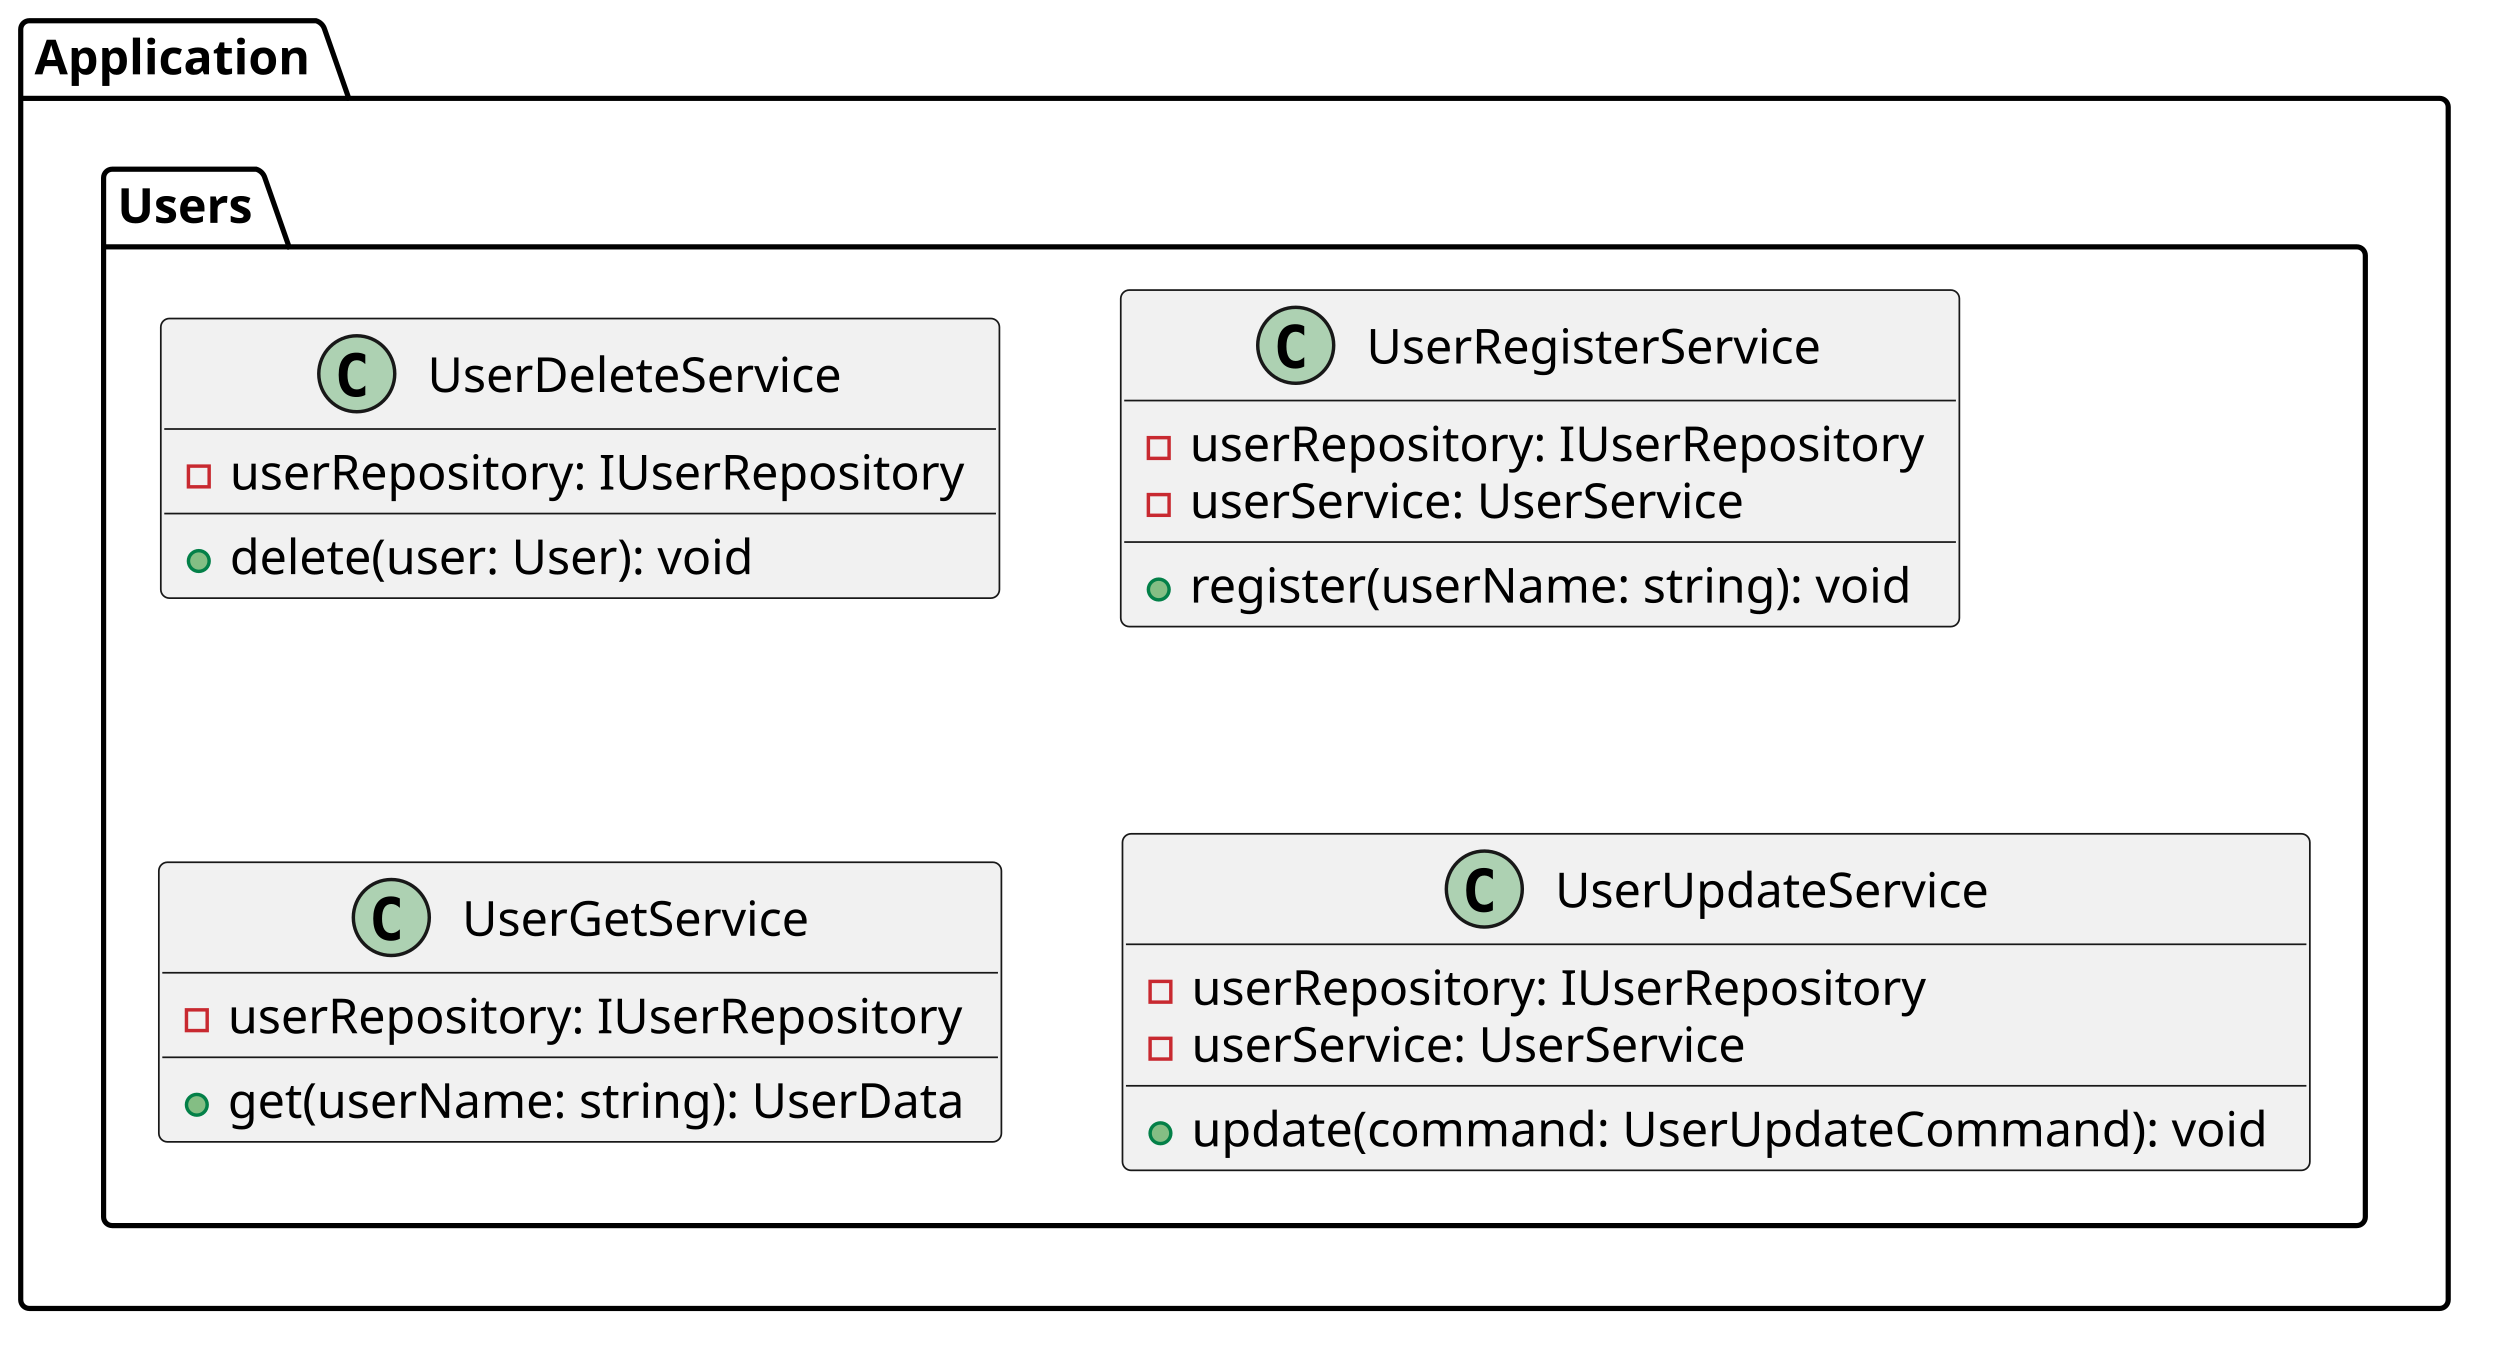
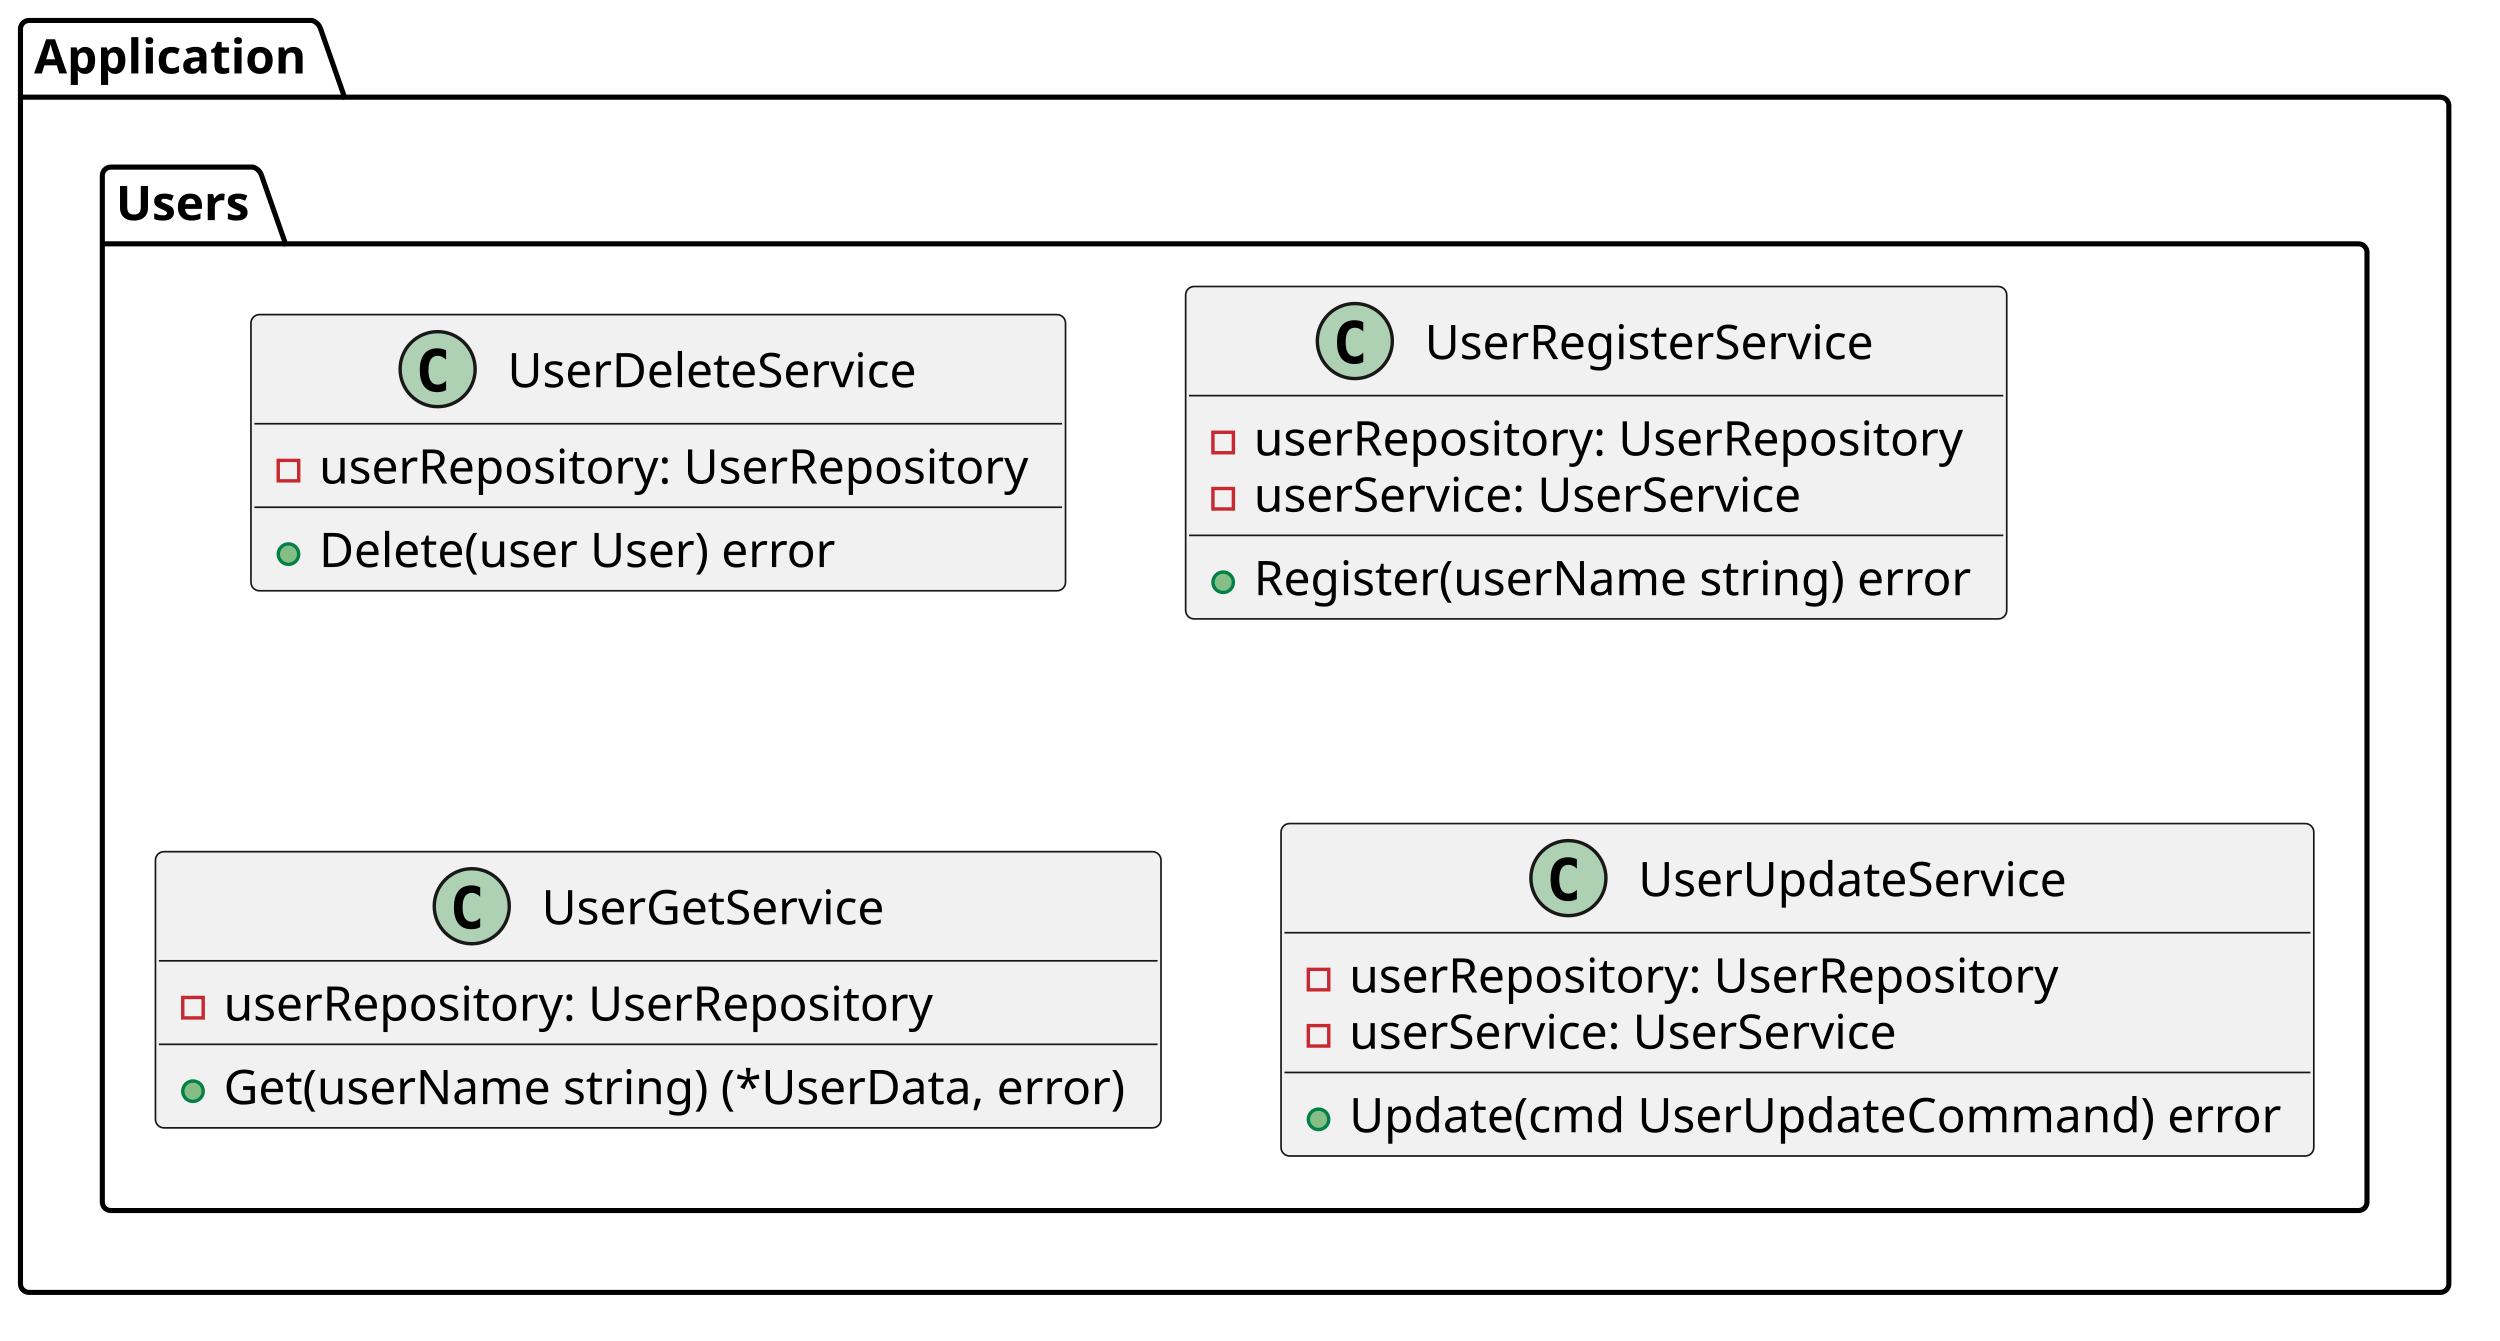
- <svg xmlns="http://www.w3.org/2000/svg" version="1.1" data-diagram-type="CLASS" style="width:724px;height:393px;background:#FFFFFF;" width="724px" height="393px" viewBox="0 0 724 393" zoomAndPan="magnify" preserveAspectRatio="none" contentStyleType="text/css">
+ <svg xmlns="http://www.w3.org/2000/svg" version="1.1" data-diagram-type="CLASS" style="width:733px;height:393px;background:#FFFFFF;" width="733px" height="393px" viewBox="0 0 733 393" zoomAndPan="magnify" preserveAspectRatio="none" contentStyleType="text/css">
  <defs />
  <g font-family="sans-serif" lengthAdjust="spacing">
    <g class="cluster" data-qualified-name="Application" id="ent0001" data-source-line="1">
-       <path d="M8.5,6 L91.511,6 A3.75,3.75 0 0 1 94.011,8.5 L101.011,28.488 L706.5,28.488 A2.5,2.5 0 0 1 709,30.988 L709,376.43 A2.5,2.5 0 0 1 706.5,378.93 L8.5,378.93 A2.5,2.5 0 0 1 6,376.43 L6,8.5 A2.5,2.5 0 0 1 8.5,6" style="stroke:#000;stroke-width:1.5;" fill="none" />
+       <path d="M8.5,6 L91.511,6 A3.75,3.75 0 0 1 94.011,8.5 L101.011,28.488 L715.5,28.488 A2.5,2.5 0 0 1 718,30.988 L718,376.43 A2.5,2.5 0 0 1 715.5,378.93 L8.5,378.93 A2.5,2.5 0 0 1 6,376.43 L6,8.5 A2.5,2.5 0 0 1 8.5,6" style="stroke:#000;stroke-width:1.5;" fill="none" />
      <line x1="6" y1="28.488" x2="101.011" y2="28.488" style="stroke:#000;stroke-width:1.5;" />
      <text x="10" y="21.535" fill="#000" font-size="14" textLength="82.011" font-weight="700">Application</text>
    </g>
    <g class="cluster" data-qualified-name="Application.Users" id="ent0002" data-source-line="2">
-       <path d="M32.5,49 L74.208,49 A3.75,3.75 0 0 1 76.708,51.5 L83.708,71.488 L682.5,71.488 A2.5,2.5 0 0 1 685,73.988 L685,352.43 A2.5,2.5 0 0 1 682.5,354.93 L32.5,354.93 A2.5,2.5 0 0 1 30,352.43 L30,51.5 A2.5,2.5 0 0 1 32.5,49" style="stroke:#000;stroke-width:1.5;" fill="none" />
+       <path d="M32.5,49 L74.208,49 A3.75,3.75 0 0 1 76.708,51.5 L83.708,71.488 L691.5,71.488 A2.5,2.5 0 0 1 694,73.988 L694,352.43 A2.5,2.5 0 0 1 691.5,354.93 L32.5,354.93 A2.5,2.5 0 0 1 30,352.43 L30,51.5 A2.5,2.5 0 0 1 32.5,49" style="stroke:#000;stroke-width:1.5;" fill="none" />
      <line x1="30" y1="71.488" x2="83.708" y2="71.488" style="stroke:#000;stroke-width:1.5;" />
      <text x="34" y="64.535" fill="#000" font-size="14" textLength="40.708" font-weight="700">Users</text>
    </g>
    <g class="entity" data-qualified-name="Application.Users.UserDeleteService" id="ent0003" data-source-line="3">
-       <rect x="46.57" y="92.24" width="242.863" height="80.977" fill="#F1F1F1" style="stroke:#181818;stroke-width:0.5;" rx="2.5" ry="2.5" />
-       <ellipse cx="103.319" cy="108.24" rx="11" ry="11" fill="#ADD1B2" style="stroke:#181818;stroke-width:1;" />
-       <path d="M105.792,114.383 Q105.211,114.682 104.571,114.831 Q103.932,114.981 103.227,114.981 Q100.72,114.981 99.4,113.329 Q98.08,111.677 98.08,108.556 Q98.08,105.427 99.4,103.775 Q100.72,102.123 103.227,102.123 Q103.932,102.123 104.58,102.272 Q105.227,102.422 105.792,102.72 L105.792,105.443 Q105.161,104.862 104.567,104.592 Q103.974,104.323 103.343,104.323 Q101.998,104.323 101.313,105.389 Q100.629,106.456 100.629,108.556 Q100.629,110.648 101.313,111.714 Q101.998,112.781 103.343,112.781 Q103.974,112.781 104.567,112.511 Q105.161,112.241 105.792,111.66 Z " fill="#000" />
-       <text x="123.819" y="113.531" fill="#000" font-size="14" textLength="120.866">UserDeleteService</text>
-       <line x1="47.57" y1="124.24" x2="288.433" y2="124.24" style="stroke:#181818;stroke-width:0.5;" />
+       <rect x="73.58" y="92.24" width="238.83" height="80.977" fill="#F1F1F1" style="stroke:#181818;stroke-width:0.5;" rx="2.5" ry="2.5" />
+       <ellipse cx="128.312" cy="108.24" rx="11" ry="11" fill="#ADD1B2" style="stroke:#181818;stroke-width:1;" />
+       <path d="M130.785,114.383 Q130.204,114.682 129.565,114.831 Q128.926,114.981 128.22,114.981 Q125.713,114.981 124.393,113.329 Q123.074,111.677 123.074,108.556 Q123.074,105.427 124.393,103.775 Q125.713,102.123 128.22,102.123 Q128.926,102.123 129.573,102.272 Q130.221,102.422 130.785,102.72 L130.785,105.443 Q130.154,104.862 129.561,104.592 Q128.967,104.323 128.336,104.323 Q126.992,104.323 126.307,105.389 Q125.622,106.456 125.622,108.556 Q125.622,110.648 126.307,111.714 Q126.992,112.781 128.336,112.781 Q128.967,112.781 129.561,112.511 Q130.154,112.241 130.785,111.66 Z " fill="#000" />
+       <text x="148.812" y="113.531" fill="#000" font-size="14" textLength="120.866">UserDeleteService</text>
+       <line x1="74.58" y1="124.24" x2="311.41" y2="124.24" style="stroke:#181818;stroke-width:0.5;" />
      <g data-visibility-modifier="PRIVATE_FIELD">
-         <rect x="54.57" y="134.984" width="6" height="6" fill="none" style="stroke:#C82930;stroke-width:1;" />
+         <rect x="81.58" y="134.984" width="6" height="6" fill="none" style="stroke:#C82930;stroke-width:1;" />
      </g>
-       <text x="66.57" y="141.775" fill="#000" font-size="14" textLength="216.863">userRepository: IUserRepository</text>
-       <line x1="47.57" y1="148.728" x2="288.433" y2="148.728" style="stroke:#181818;stroke-width:0.5;" />
+       <text x="93.58" y="141.775" fill="#000" font-size="14" textLength="212.83">userRepository: UserRepository</text>
+       <line x1="74.58" y1="148.728" x2="311.41" y2="148.728" style="stroke:#181818;stroke-width:0.5;" />
      <g data-visibility-modifier="PUBLIC_METHOD">
-         <ellipse cx="57.57" cy="162.472" rx="3" ry="3" fill="#84BE84" style="stroke:#038048;stroke-width:1;" />
+         <ellipse cx="84.58" cy="162.472" rx="3" ry="3" fill="#84BE84" style="stroke:#038048;stroke-width:1;" />
      </g>
-       <text x="66.57" y="166.263" fill="#000" font-size="14" textLength="156.741">delete(user: User): void</text>
+       <text x="93.58" y="166.263" fill="#000" font-size="14" textLength="154.438">Delete(user User) error</text>
    </g>
    <g class="entity" data-qualified-name="Application.Users.UserRegisterService" id="ent0004" data-source-line="7">
-       <rect x="324.57" y="84" width="242.863" height="97.465" fill="#F1F1F1" style="stroke:#181818;stroke-width:0.5;" rx="2.5" ry="2.5" />
-       <ellipse cx="375.238" cy="100" rx="11" ry="11" fill="#ADD1B2" style="stroke:#181818;stroke-width:1;" />
-       <path d="M377.711,106.143 Q377.13,106.442 376.491,106.591 Q375.852,106.741 375.146,106.741 Q372.639,106.741 371.32,105.089 Q370,103.437 370,100.316 Q370,97.187 371.32,95.535 Q372.639,93.883 375.146,93.883 Q375.852,93.883 376.499,94.032 Q377.147,94.182 377.711,94.48 L377.711,97.203 Q377.08,96.622 376.487,96.352 Q375.893,96.083 375.262,96.083 Q373.918,96.083 373.233,97.149 Q372.548,98.216 372.548,100.316 Q372.548,102.408 373.233,103.474 Q373.918,104.541 375.262,104.541 Q375.893,104.541 376.487,104.271 Q377.08,104.001 377.711,103.42 Z " fill="#000" />
-       <text x="395.738" y="105.291" fill="#000" font-size="14" textLength="133.027">UserRegisterService</text>
-       <line x1="325.57" y1="116" x2="566.433" y2="116" style="stroke:#181818;stroke-width:0.5;" />
+       <rect x="347.63" y="84" width="240.744" height="97.465" fill="#F1F1F1" style="stroke:#181818;stroke-width:0.5;" rx="2.5" ry="2.5" />
+       <ellipse cx="397.238" cy="100" rx="11" ry="11" fill="#ADD1B2" style="stroke:#181818;stroke-width:1;" />
+       <path d="M399.712,106.143 Q399.13,106.442 398.491,106.591 Q397.852,106.741 397.147,106.741 Q394.64,106.741 393.32,105.089 Q392,103.437 392,100.316 Q392,97.187 393.32,95.535 Q394.64,93.883 397.147,93.883 Q397.852,93.883 398.5,94.032 Q399.147,94.182 399.712,94.48 L399.712,97.203 Q399.081,96.622 398.487,96.352 Q397.894,96.083 397.263,96.083 Q395.918,96.083 395.233,97.149 Q394.548,98.216 394.548,100.316 Q394.548,102.408 395.233,103.474 Q395.918,104.541 397.263,104.541 Q397.894,104.541 398.487,104.271 Q399.081,104.001 399.712,103.42 Z " fill="#000" />
+       <text x="417.738" y="105.291" fill="#000" font-size="14" textLength="133.027">UserRegisterService</text>
+       <line x1="348.63" y1="116" x2="587.374" y2="116" style="stroke:#181818;stroke-width:0.5;" />
      <g data-visibility-modifier="PRIVATE_FIELD">
-         <rect x="332.57" y="126.744" width="6" height="6" fill="none" style="stroke:#C82930;stroke-width:1;" />
+         <rect x="355.63" y="126.744" width="6" height="6" fill="none" style="stroke:#C82930;stroke-width:1;" />
      </g>
-       <text x="344.57" y="133.535" fill="#000" font-size="14" textLength="216.863">userRepository: IUserRepository</text>
+       <text x="367.63" y="133.535" fill="#000" font-size="14" textLength="212.83">userRepository: UserRepository</text>
      <g data-visibility-modifier="PRIVATE_FIELD">
-         <rect x="332.57" y="143.232" width="6" height="6" fill="none" style="stroke:#C82930;stroke-width:1;" />
+         <rect x="355.63" y="143.232" width="6" height="6" fill="none" style="stroke:#C82930;stroke-width:1;" />
      </g>
-       <text x="344.57" y="150.023" fill="#000" font-size="14" textLength="163.242">userService: UserService</text>
-       <line x1="325.57" y1="156.977" x2="566.433" y2="156.977" style="stroke:#181818;stroke-width:0.5;" />
+       <text x="367.63" y="150.023" fill="#000" font-size="14" textLength="163.242">userService: UserService</text>
+       <line x1="348.63" y1="156.977" x2="587.374" y2="156.977" style="stroke:#181818;stroke-width:0.5;" />
      <g data-visibility-modifier="PUBLIC_METHOD">
-         <ellipse cx="335.57" cy="170.721" rx="3" ry="3" fill="#84BE84" style="stroke:#038048;stroke-width:1;" />
+         <ellipse cx="358.63" cy="170.721" rx="3" ry="3" fill="#84BE84" style="stroke:#038048;stroke-width:1;" />
      </g>
-       <text x="344.57" y="174.512" fill="#000" font-size="14" textLength="215.599">register(userName: string): void</text>
+       <text x="367.63" y="174.512" fill="#000" font-size="14" textLength="214.744">Register(userName string) error</text>
    </g>
    <g class="entity" data-qualified-name="Application.Users.UserGetService" id="ent0005" data-source-line="12">
-       <rect x="46" y="249.71" width="244.005" height="80.977" fill="#F1F1F1" style="stroke:#181818;stroke-width:0.5;" rx="2.5" ry="2.5" />
-       <ellipse cx="113.327" cy="265.71" rx="11" ry="11" fill="#ADD1B2" style="stroke:#181818;stroke-width:1;" />
-       <path d="M115.8,271.853 Q115.219,272.152 114.58,272.301 Q113.941,272.451 113.235,272.451 Q110.729,272.451 109.409,270.799 Q108.089,269.147 108.089,266.026 Q108.089,262.897 109.409,261.245 Q110.729,259.593 113.235,259.593 Q113.941,259.593 114.588,259.742 Q115.236,259.892 115.8,260.19 L115.8,262.913 Q115.169,262.332 114.576,262.062 Q113.982,261.793 113.352,261.793 Q112.007,261.793 111.322,262.859 Q110.637,263.926 110.637,266.026 Q110.637,268.118 111.322,269.184 Q112.007,270.251 113.352,270.251 Q113.982,270.251 114.576,269.981 Q115.169,269.711 115.8,269.13 Z " fill="#000" />
-       <text x="133.827" y="271.001" fill="#000" font-size="14" textLength="100.851">UserGetService</text>
-       <line x1="47" y1="281.71" x2="289.005" y2="281.71" style="stroke:#181818;stroke-width:0.5;" />
+       <rect x="45.58" y="249.71" width="294.83" height="80.977" fill="#F1F1F1" style="stroke:#181818;stroke-width:0.5;" rx="2.5" ry="2.5" />
+       <ellipse cx="138.32" cy="265.71" rx="11" ry="11" fill="#ADD1B2" style="stroke:#181818;stroke-width:1;" />
+       <path d="M140.793,271.853 Q140.212,272.152 139.573,272.301 Q138.934,272.451 138.228,272.451 Q135.721,272.451 134.401,270.799 Q133.081,269.147 133.081,266.026 Q133.081,262.897 134.401,261.245 Q135.721,259.593 138.228,259.593 Q138.934,259.593 139.581,259.742 Q140.228,259.892 140.793,260.19 L140.793,262.913 Q140.162,262.332 139.569,262.062 Q138.975,261.793 138.344,261.793 Q136.999,261.793 136.315,262.859 Q135.63,263.926 135.63,266.026 Q135.63,268.118 136.315,269.184 Q136.999,270.251 138.344,270.251 Q138.975,270.251 139.569,269.981 Q140.162,269.711 140.793,269.13 Z " fill="#000" />
+       <text x="158.82" y="271.001" fill="#000" font-size="14" textLength="100.851">UserGetService</text>
+       <line x1="46.58" y1="281.71" x2="339.41" y2="281.71" style="stroke:#181818;stroke-width:0.5;" />
      <g data-visibility-modifier="PRIVATE_FIELD">
-         <rect x="54" y="292.454" width="6" height="6" fill="none" style="stroke:#C82930;stroke-width:1;" />
+         <rect x="53.58" y="292.454" width="6" height="6" fill="none" style="stroke:#C82930;stroke-width:1;" />
      </g>
-       <text x="66" y="299.245" fill="#000" font-size="14" textLength="216.863">userRepository: IUserRepository</text>
-       <line x1="47" y1="306.198" x2="289.005" y2="306.198" style="stroke:#181818;stroke-width:0.5;" />
+       <text x="65.58" y="299.245" fill="#000" font-size="14" textLength="212.83">userRepository: UserRepository</text>
+       <line x1="46.58" y1="306.198" x2="339.41" y2="306.198" style="stroke:#181818;stroke-width:0.5;" />
      <g data-visibility-modifier="PUBLIC_METHOD">
-         <ellipse cx="57" cy="319.942" rx="3" ry="3" fill="#84BE84" style="stroke:#038048;stroke-width:1;" />
+         <ellipse cx="56.58" cy="319.942" rx="3" ry="3" fill="#84BE84" style="stroke:#038048;stroke-width:1;" />
      </g>
-       <text x="66" y="323.733" fill="#000" font-size="14" textLength="218.005">get(userName: string): UserData</text>
+       <text x="65.58" y="323.733" fill="#000" font-size="14" textLength="268.83">Get(userName string) (*UserData, error)</text>
    </g>
    <g class="entity" data-qualified-name="Application.Users.UserUpdateService" id="ent0006" data-source-line="16">
-       <rect x="325.07" y="241.47" width="343.864" height="97.465" fill="#F1F1F1" style="stroke:#181818;stroke-width:0.5;" rx="2.5" ry="2.5" />
-       <ellipse cx="429.858" cy="257.47" rx="11" ry="11" fill="#ADD1B2" style="stroke:#181818;stroke-width:1;" />
-       <path d="M432.331,263.613 Q431.75,263.912 431.111,264.061 Q430.472,264.211 429.766,264.211 Q427.259,264.211 425.94,262.559 Q424.62,260.907 424.62,257.786 Q424.62,254.657 425.94,253.005 Q427.259,251.353 429.766,251.353 Q430.472,251.353 431.119,251.502 Q431.767,251.652 432.331,251.95 L432.331,254.673 Q431.7,254.092 431.107,253.822 Q430.513,253.553 429.883,253.553 Q428.538,253.553 427.853,254.619 Q427.168,255.686 427.168,257.786 Q427.168,259.878 427.853,260.944 Q428.538,262.011 429.883,262.011 Q430.513,262.011 431.107,261.741 Q431.7,261.471 432.331,260.89 Z " fill="#000" />
-       <text x="450.358" y="262.761" fill="#000" font-size="14" textLength="125.788">UserUpdateService</text>
-       <line x1="326.07" y1="273.47" x2="667.934" y2="273.47" style="stroke:#181818;stroke-width:0.5;" />
+       <rect x="375.6" y="241.47" width="302.808" height="97.465" fill="#F1F1F1" style="stroke:#181818;stroke-width:0.5;" rx="2.5" ry="2.5" />
+       <ellipse cx="459.86" cy="257.47" rx="11" ry="11" fill="#ADD1B2" style="stroke:#181818;stroke-width:1;" />
+       <path d="M462.333,263.613 Q461.752,263.912 461.113,264.061 Q460.474,264.211 459.768,264.211 Q457.261,264.211 455.941,262.559 Q454.621,260.907 454.621,257.786 Q454.621,254.657 455.941,253.005 Q457.261,251.353 459.768,251.353 Q460.474,251.353 461.121,251.502 Q461.768,251.652 462.333,251.95 L462.333,254.673 Q461.702,254.092 461.109,253.822 Q460.515,253.553 459.884,253.553 Q458.539,253.553 457.855,254.619 Q457.17,255.686 457.17,257.786 Q457.17,259.878 457.855,260.944 Q458.539,262.011 459.884,262.011 Q460.515,262.011 461.109,261.741 Q461.702,261.471 462.333,260.89 Z " fill="#000" />
+       <text x="480.36" y="262.761" fill="#000" font-size="14" textLength="125.788">UserUpdateService</text>
+       <line x1="376.6" y1="273.47" x2="677.408" y2="273.47" style="stroke:#181818;stroke-width:0.5;" />
      <g data-visibility-modifier="PRIVATE_FIELD">
-         <rect x="333.07" y="284.214" width="6" height="6" fill="none" style="stroke:#C82930;stroke-width:1;" />
+         <rect x="383.6" y="284.214" width="6" height="6" fill="none" style="stroke:#C82930;stroke-width:1;" />
      </g>
-       <text x="345.07" y="291.005" fill="#000" font-size="14" textLength="216.863">userRepository: IUserRepository</text>
+       <text x="395.6" y="291.005" fill="#000" font-size="14" textLength="212.83">userRepository: UserRepository</text>
      <g data-visibility-modifier="PRIVATE_FIELD">
-         <rect x="333.07" y="300.702" width="6" height="6" fill="none" style="stroke:#C82930;stroke-width:1;" />
+         <rect x="383.6" y="300.702" width="6" height="6" fill="none" style="stroke:#C82930;stroke-width:1;" />
      </g>
-       <text x="345.07" y="307.493" fill="#000" font-size="14" textLength="163.242">userService: UserService</text>
-       <line x1="326.07" y1="314.447" x2="667.934" y2="314.447" style="stroke:#181818;stroke-width:0.5;" />
+       <text x="395.6" y="307.493" fill="#000" font-size="14" textLength="163.242">userService: UserService</text>
+       <line x1="376.6" y1="314.447" x2="677.408" y2="314.447" style="stroke:#181818;stroke-width:0.5;" />
      <g data-visibility-modifier="PUBLIC_METHOD">
-         <ellipse cx="336.07" cy="328.191" rx="3" ry="3" fill="#84BE84" style="stroke:#038048;stroke-width:1;" />
+         <ellipse cx="386.6" cy="328.191" rx="3" ry="3" fill="#84BE84" style="stroke:#038048;stroke-width:1;" />
      </g>
-       <text x="345.07" y="331.982" fill="#000" font-size="14" textLength="317.864">update(command: UserUpdateCommand): void</text>
+       <text x="395.6" y="331.982" fill="#000" font-size="14" textLength="276.808">Update(cmd UserUpdateCommand) error</text>
    </g>
  </g>
</svg>
